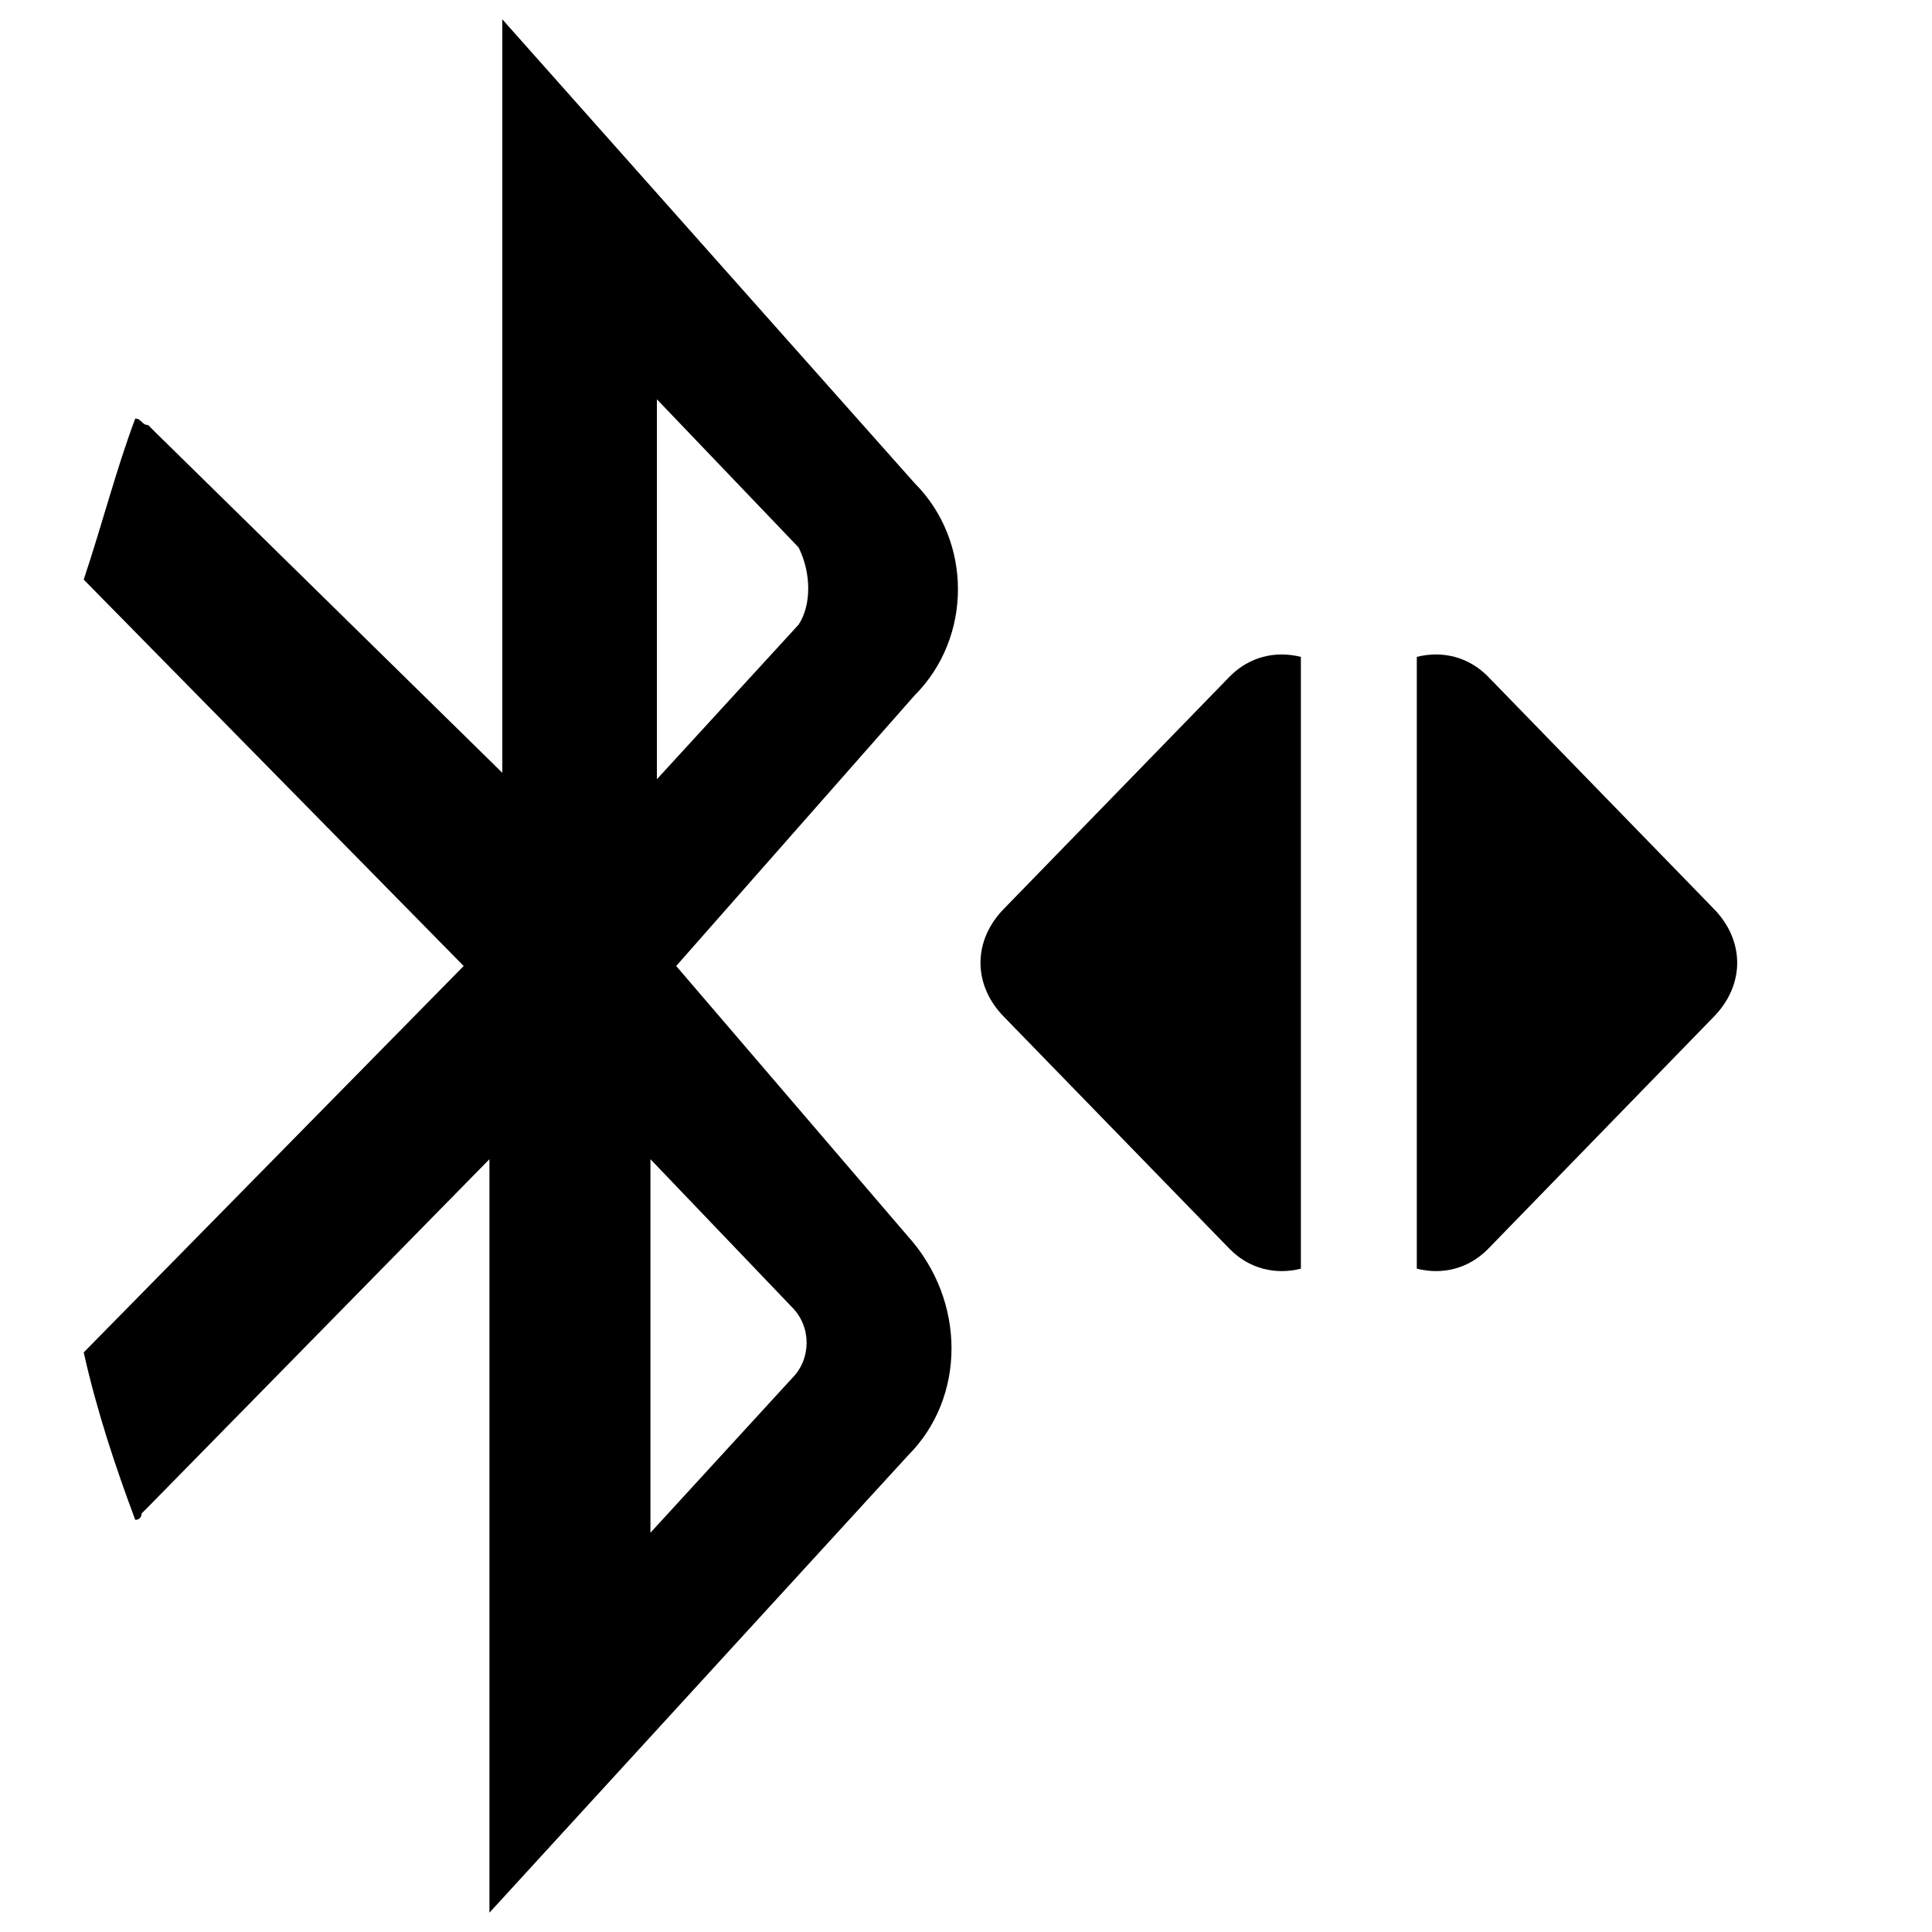
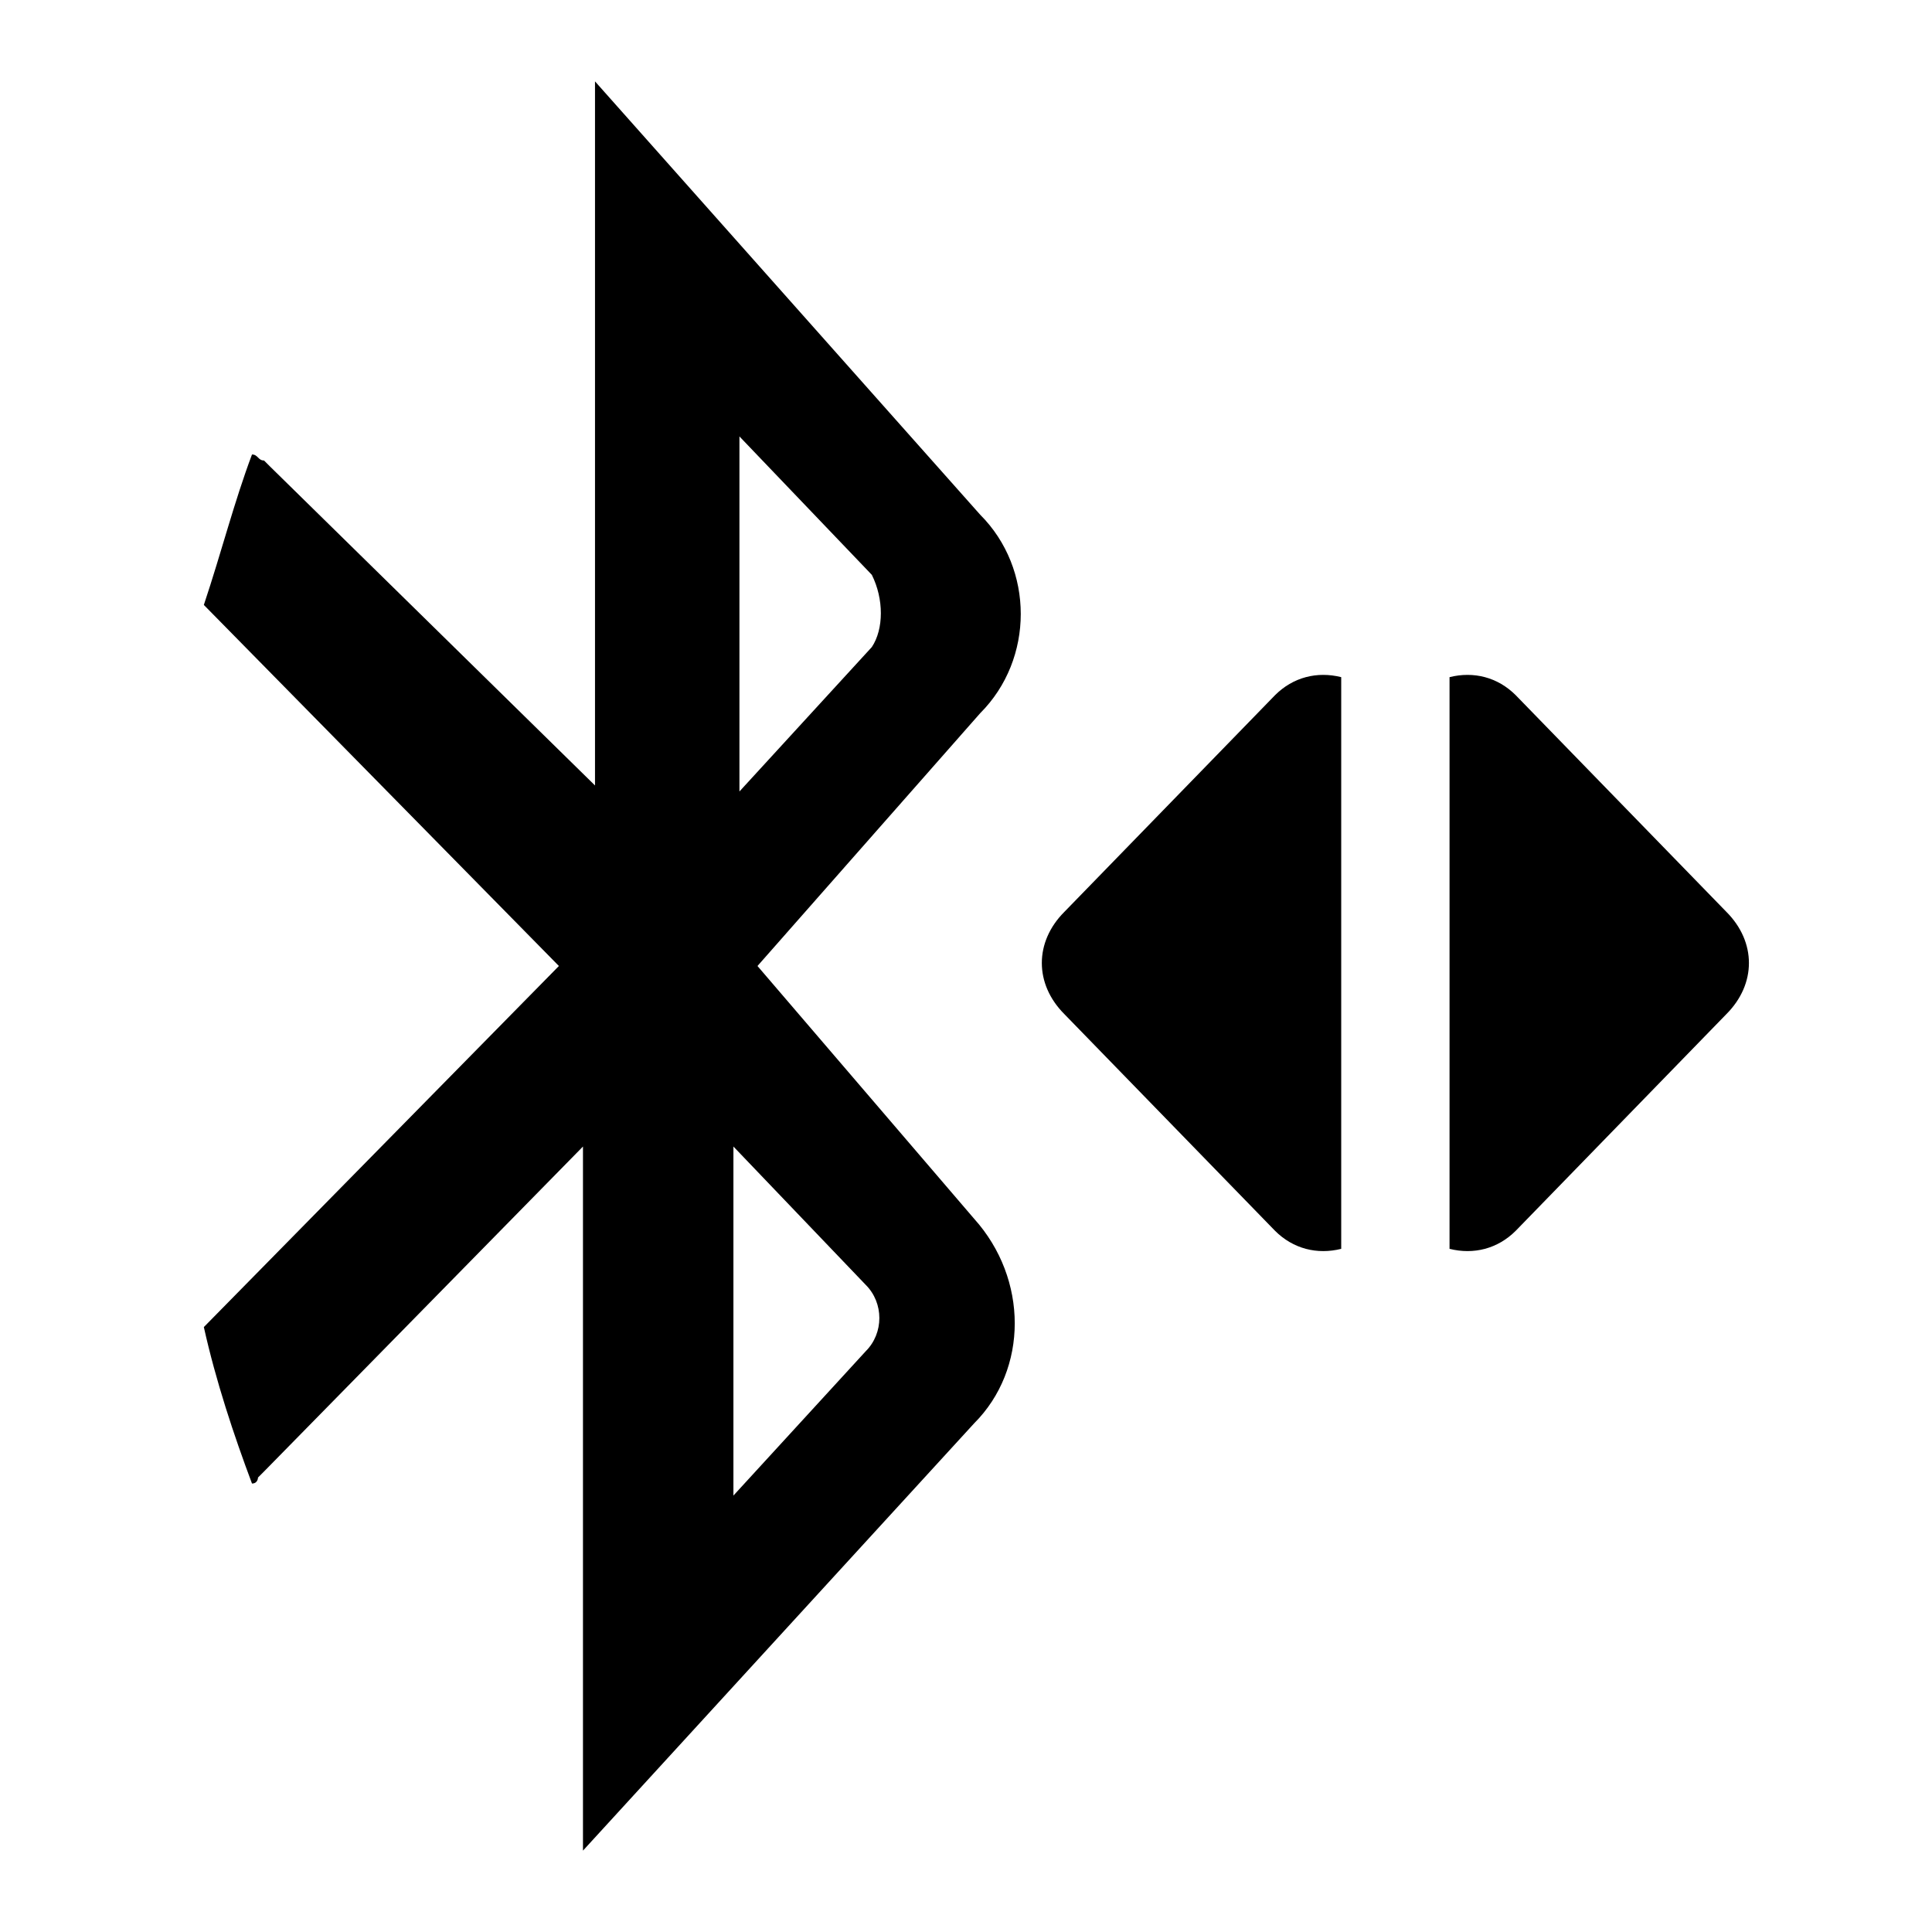
- <svg xmlns="http://www.w3.org/2000/svg" version="1.1" id="Layer_1" x="0px" y="0px" viewBox="0 0 30 30" enable-background="new 0 0 30 30" xml:space="preserve">
-   <g>
-     <g>
-       <path fill-rule="evenodd" clip-rule="evenodd" d="M26.6,14.1l-3.5-3.6c-0.3-0.3-0.7-0.4-1.1-0.3v9.5c0.4,0.1,0.8,0,1.1-0.3    l3.5-3.6C27.1,15.3,27.1,14.6,26.6,14.1z M19.1,10.5l-3.5,3.6c-0.5,0.5-0.5,1.2,0,1.7l3.5,3.6c0.3,0.3,0.7,0.4,1.1,0.3v-9.5    C19.8,10.1,19.4,10.2,19.1,10.5z M14.2,7.5L7.8,0.3v11.7L2.4,6.7c0,0-0.1-0.1-0.1-0.1h0v0c-0.1,0-0.1-0.1-0.2-0.1    C1.8,7.3,1.6,8.1,1.3,9l5.9,6l-5.9,6c0.2,0.9,0.5,1.8,0.8,2.6c0.1,0,0.1-0.1,0.1-0.1v0h0c0,0,0.1-0.1,0.1-0.1l5.3-5.4v11.7    l6.5-7.1c0.9-0.9,0.9-2.4,0-3.4L10.5,15l3.7-4.2C15.1,9.9,15.1,8.4,14.2,7.5z M12.3,20.3C12.3,20.3,12.3,20.3,12.3,20.3    c0.3,0.3,0.3,0.8,0,1.1l0,0l-2.2,2.4V18L12.3,20.3z M12.4,9.7l-2.2,2.4V6.2l2.2,2.3c0,0,0,0,0,0C12.6,8.9,12.6,9.4,12.4,9.7    L12.4,9.7z" />
-     </g>
-   </g>
+ <svg xmlns="http://www.w3.org/2000/svg" version="1.1" width="960" height="960" viewBox="0 0 960 960">
+   <g id="icomoon-ignore">
+ </g>
+   <path d="M857.818 453.088l-104.659-107.648c-8.971-8.971-20.932-11.961-32.892-8.971v284.071c11.961 2.99 23.922 0 32.892-8.971l104.659-107.648c14.951-14.951 14.951-35.883 0-50.834zM633.551 345.44l-104.658 107.648c-14.951 14.951-14.951 35.883 0 50.834l104.658 107.648c8.971 8.971 20.932 11.961 32.892 8.971v-284.071c-11.961-2.99-23.922 0-32.892 8.971zM487.029 255.733l-191.374-215.296v349.856l-161.472-158.482c0 0-2.99-2.99-2.99-2.99v0 0c-2.99 0-2.99-2.99-5.98-2.99-8.971 23.922-14.951 47.843-23.922 74.755l176.423 179.413-176.423 179.413c5.98 26.912 14.951 53.824 23.922 77.746 2.99 0 2.99-2.99 2.99-2.99v0 0c0 0 2.99-2.99 2.99-2.99l158.482-161.472v349.856l194.364-212.306c26.912-26.912 26.912-71.765 0-101.668l-107.648-125.589 110.638-125.589c26.912-26.912 26.912-71.765 0-98.677zM430.216 638.482c0 0 0 0 0 0 8.971 8.971 8.971 23.922 0 32.892v0l-65.784 71.765v-173.433l65.784 68.775zM433.206 321.517l-65.784 71.765v-176.423l65.784 68.775c0 0 0 0 0 0 5.98 11.961 5.98 26.912 0 35.883v0z" />
</svg>
